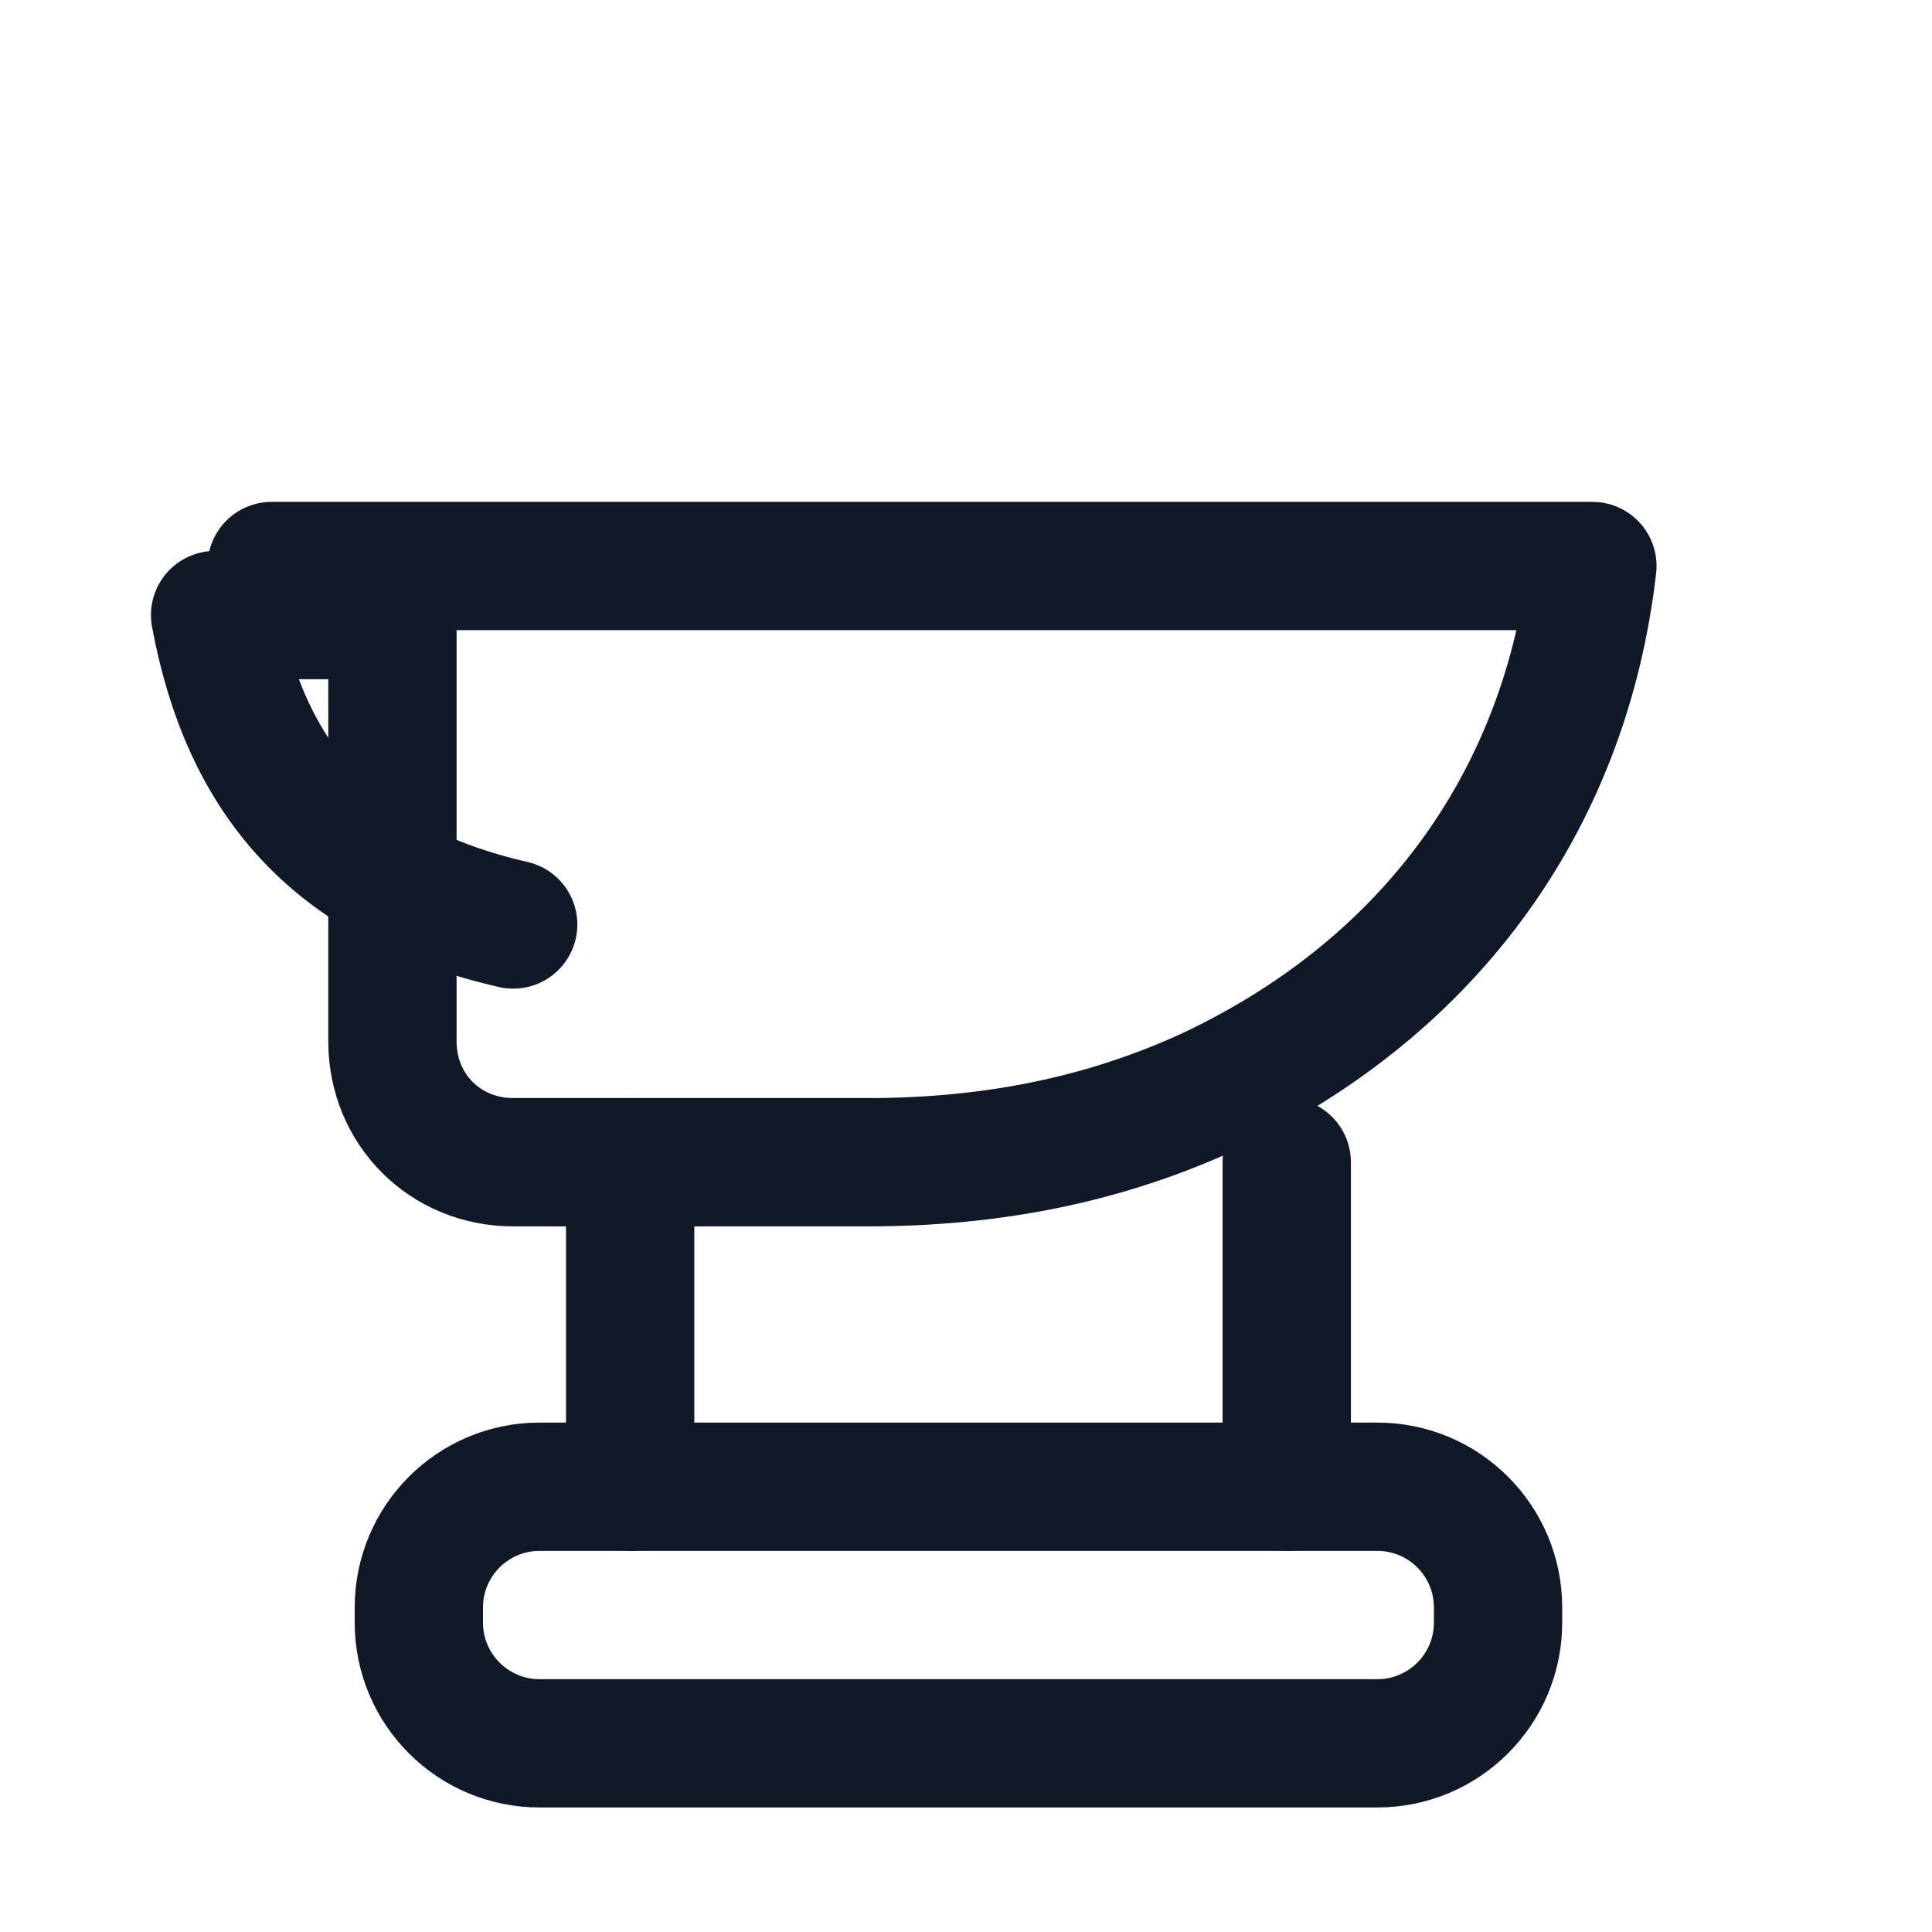
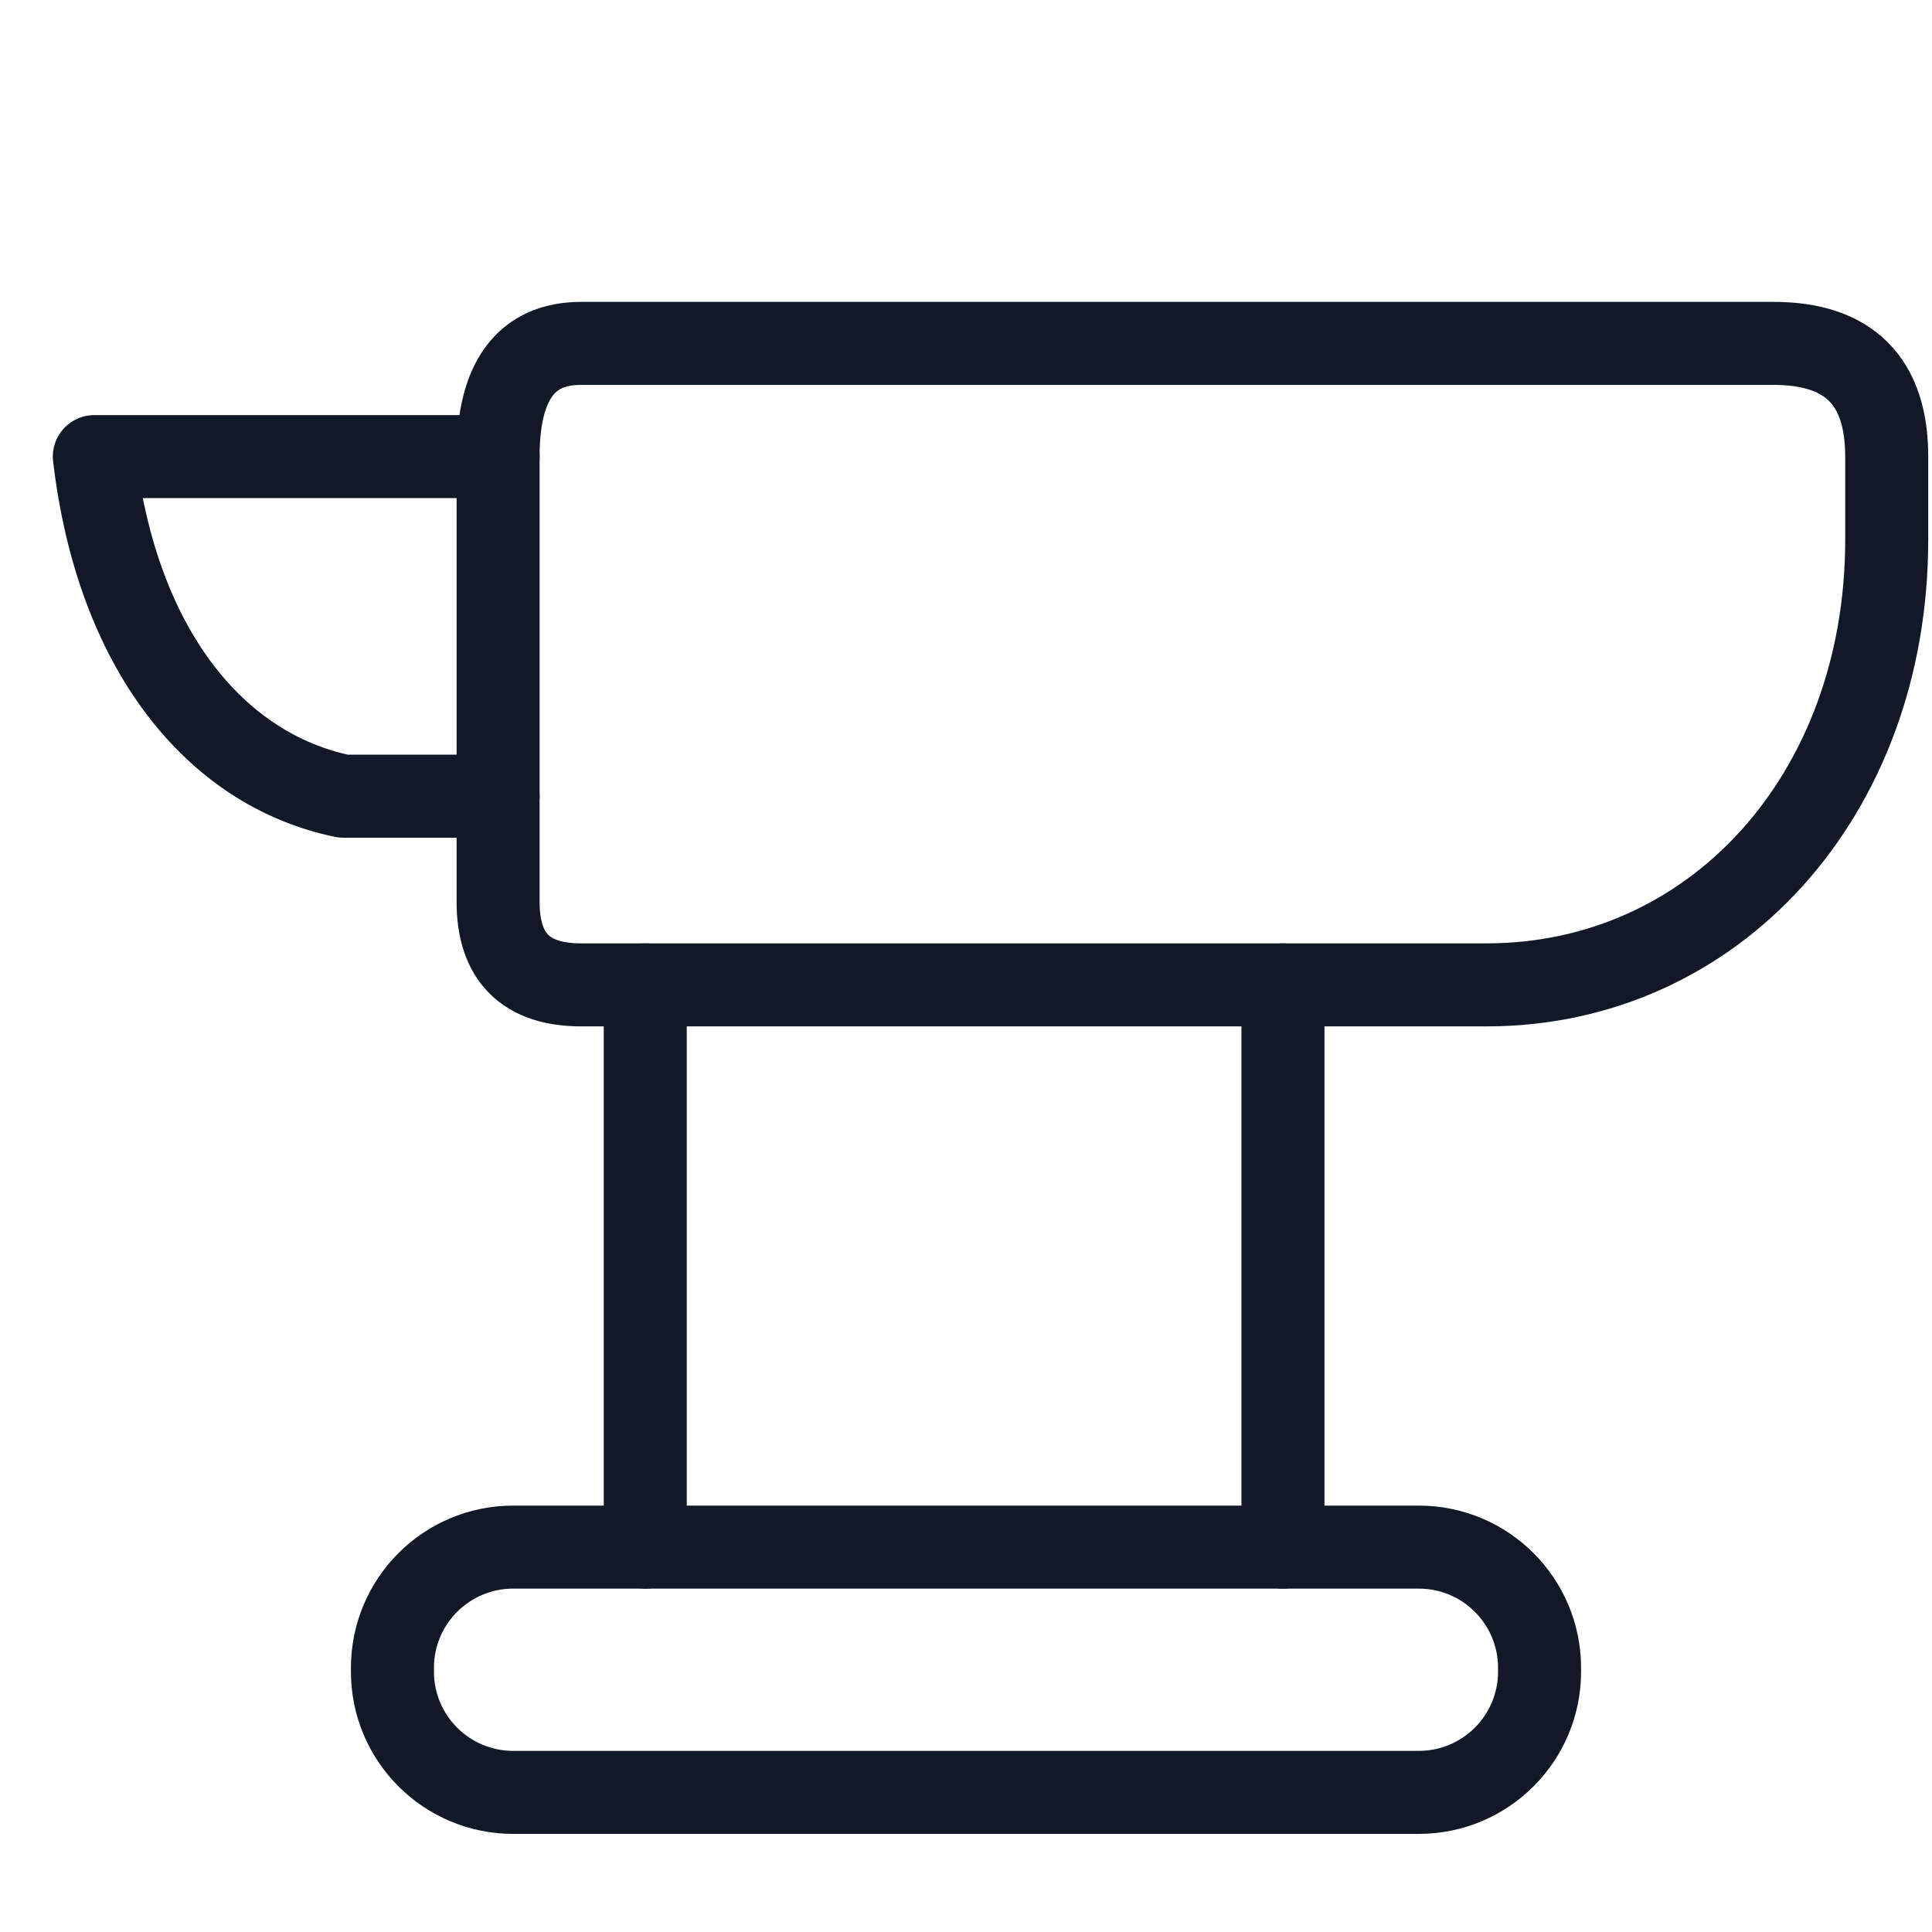
<svg xmlns="http://www.w3.org/2000/svg" viewBox="0 0 512 512" role="img" aria-labelledby="title">
-   <g fill="none" stroke="#111827" stroke-width="34" stroke-linecap="round" stroke-linejoin="round">
-     <path d="M72 150h350c-7 61-42 111-101 139-28 13-58 19-91 19H136c-18 0-32-14-32-32V150Z" />
-     <path d="M104 163H57c8 43 31 71 79 82" />
-     <path d="M167 308v86" />
-     <path d="M341 308v86" />
-     <rect x="111" y="394" width="286" height="68" rx="32" />
+   <g fill="none" stroke="#111827" stroke-width="22" stroke-linecap="round" stroke-linejoin="round">
+     <path d="M154 91H470Q500 91 500 121V143C500 211 454 261 394 261H154Q132 261 132 239V121Q132 91 154 91Z" />
+     <path d="M132 121H25C31 172 57 204 91 211H132" />
+     <path d="M171 261V410M340 261V410" />
+     <rect x="104" y="410" width="304" height="65" rx="32" />
  </g>
  <style>@media (prefers-color-scheme: dark){g{stroke:#f0f6fc}}</style>
</svg>
